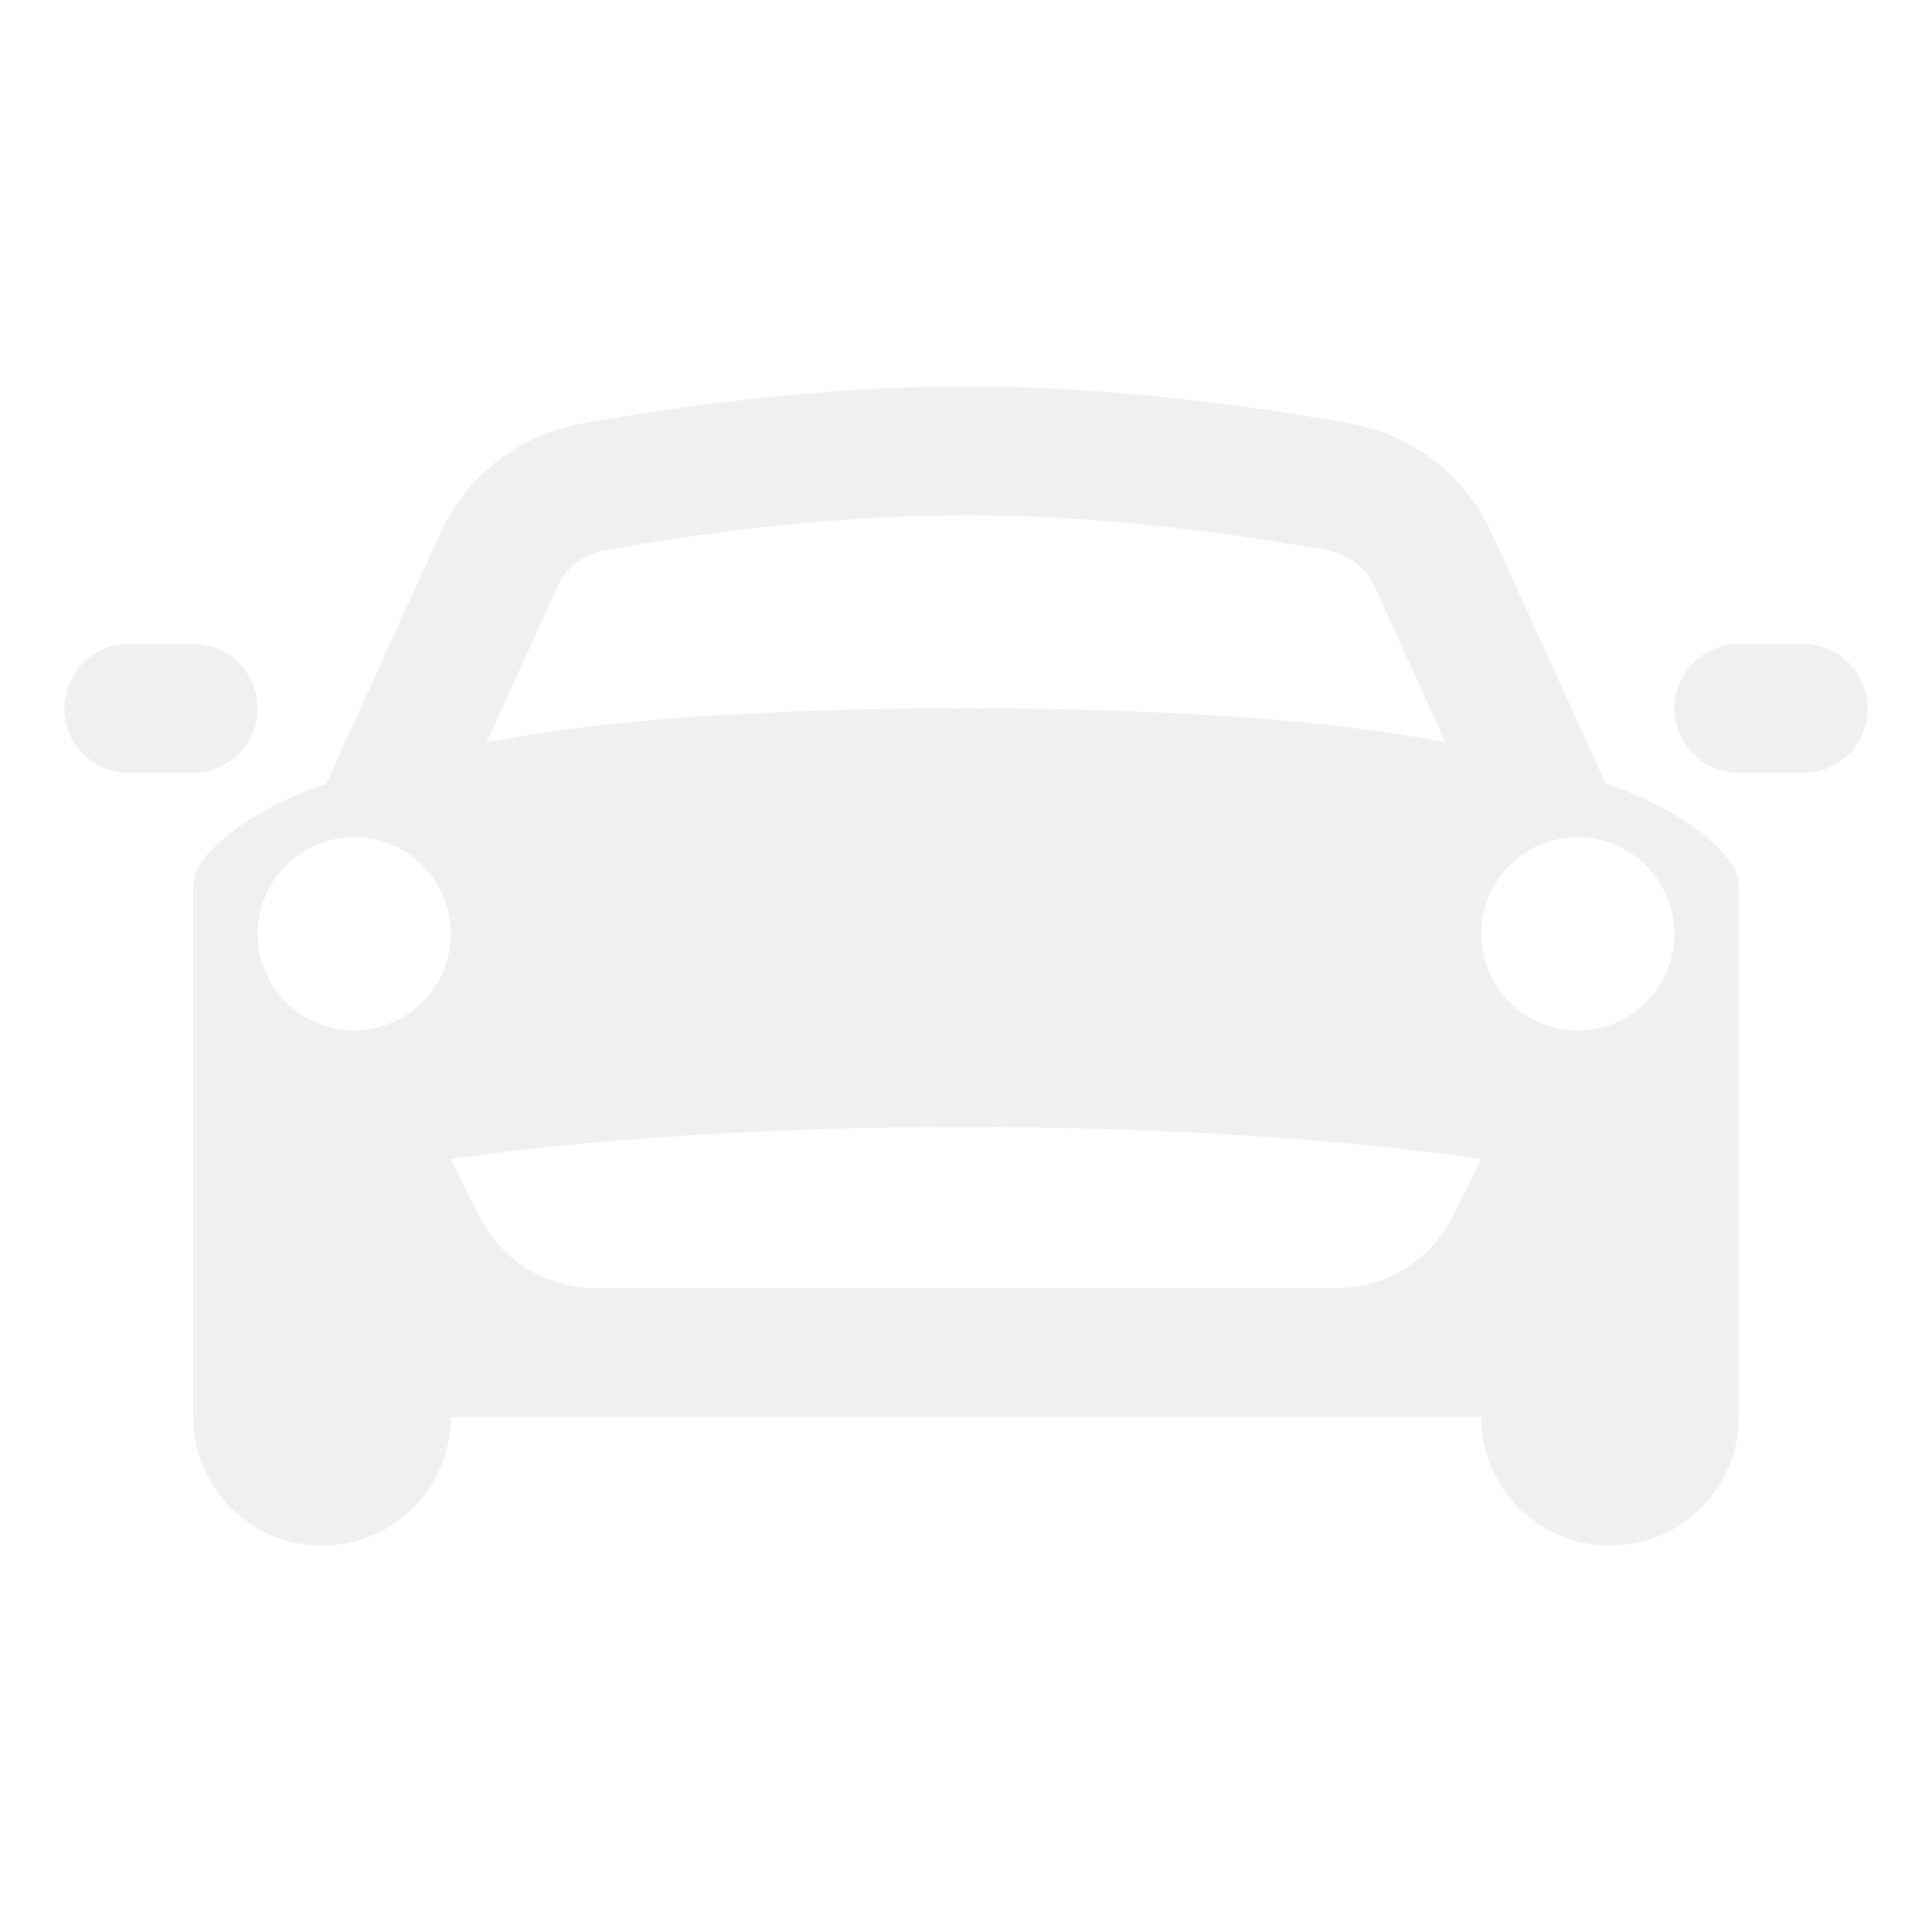
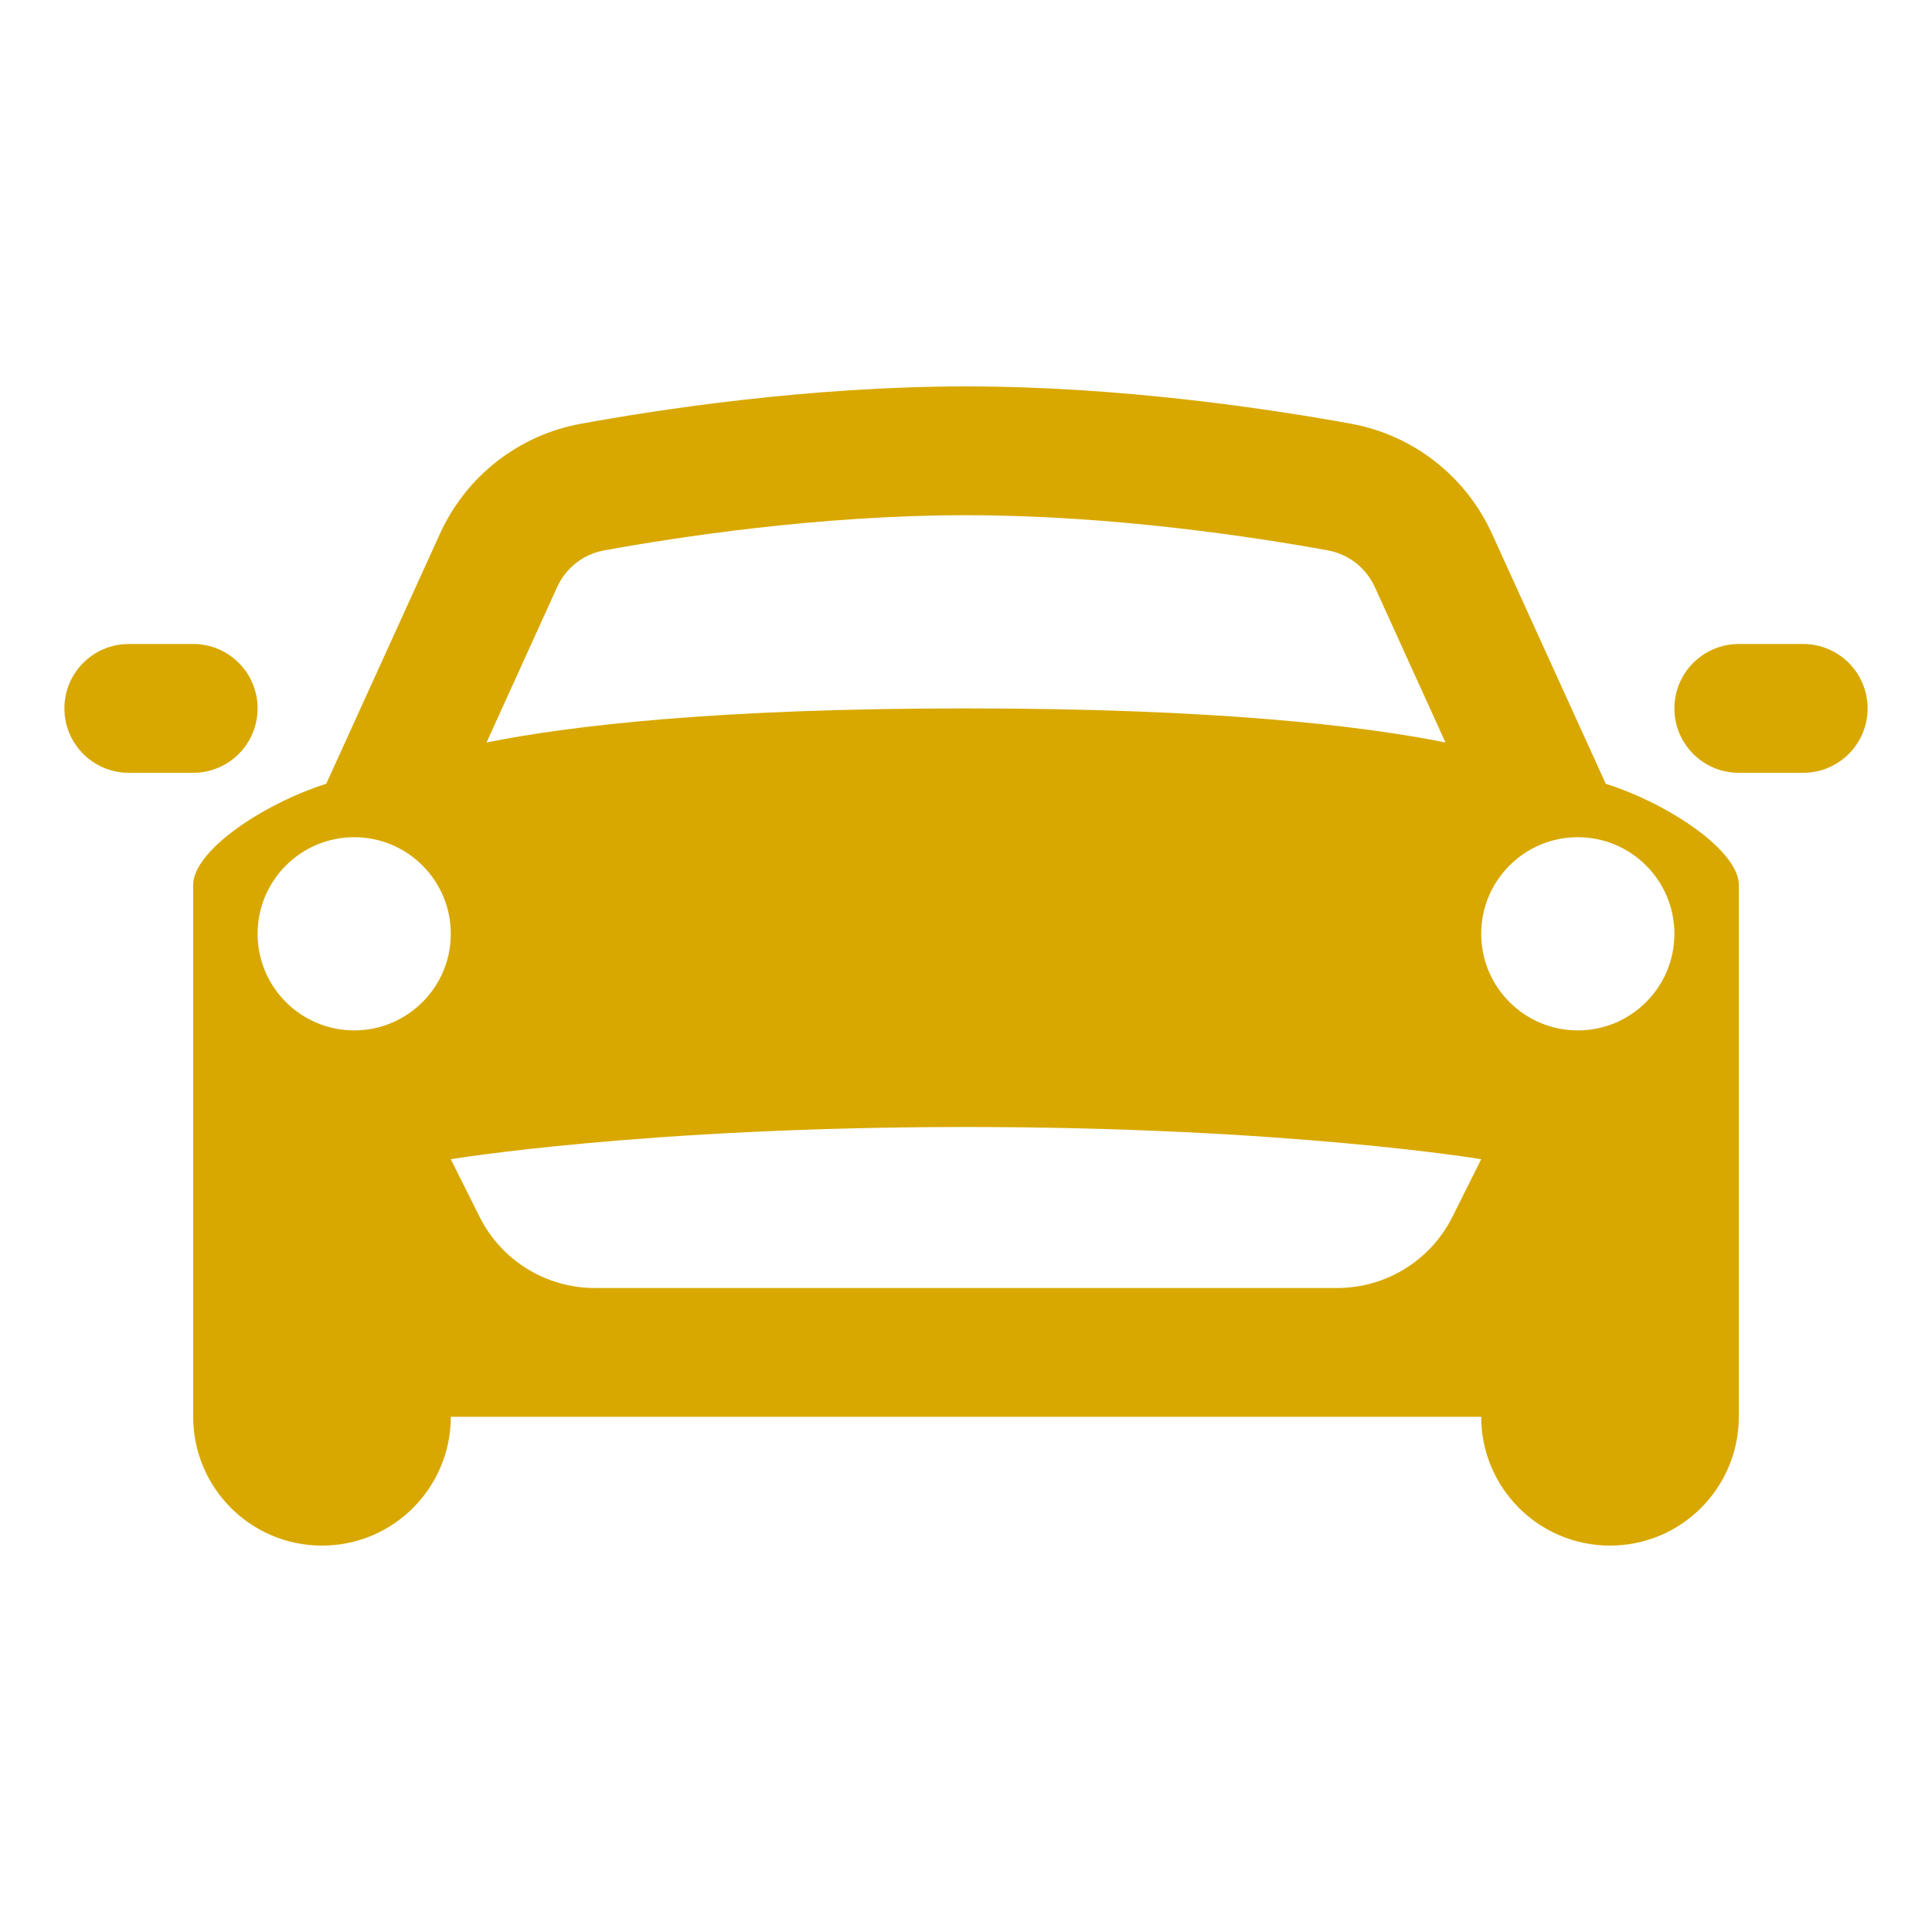
- <svg xmlns="http://www.w3.org/2000/svg" fill="#f1efef" width="800px" height="800px" viewBox="0 0 30 30">
+ <svg xmlns="http://www.w3.org/2000/svg" fill="#d8a800" width="800px" height="800px" viewBox="0 0 30 30">
  <path d="M15 6C12.558 6 10.205 6.363 9.02 6.58C8.056 6.755 7.238 7.393 6.832 8.287L5.066 12.17C4.051 12.495 3 13.223 3 13.738L3 22C3 23.105 3.895 24 5 24C6.105 24 7 23.105 7 22L23 22C23 23.105 23.895 24 25 24C26.105 24 27 23.105 27 22L27 13.738C27 13.223 25.949 12.495 24.934 12.17L23.168 8.289C22.761 7.393 21.942 6.755 20.98 6.58C19.794 6.363 17.442 6 15 6 z M 15 8C17.284 8 19.503 8.343 20.623 8.547C20.941 8.606 21.212 8.817 21.348 9.115L22.445 11.529C21.153 11.27 18.885 11 15 11C11.115 11 8.847 11.27 7.555 11.529L8.652 9.115C8.787 8.817 9.06 8.605 9.379 8.547C10.498 8.343 12.716 8 15 8 z M 2 10 A 1 1 0 1 0 2 12L3 12 A 1 1 0 1 0 3 10L2 10 z M 27 10 A 1 1 0 1 0 27 12L28 12 A 1 1 0 1 0 28 10L27 10 z M 5.5 13C6.328 13 7 13.672 7 14.5C7 15.328 6.328 16 5.5 16C4.672 16 4 15.328 4 14.5C4 13.672 4.672 13 5.5 13 z M 24.5 13C25.328 13 26 13.672 26 14.5C26 15.328 25.328 16 24.5 16C23.672 16 23 15.328 23 14.5C23 13.672 23.672 13 24.5 13 z M 15 17.5C19.99 17.5 23 18 23 18L22.553 18.895C22.214 19.573 21.521 20 20.764 20L9.236 20C8.478 20 7.786 19.573 7.447 18.895L7 18C7 18 10.01 17.5 15 17.5 z" />
</svg>
